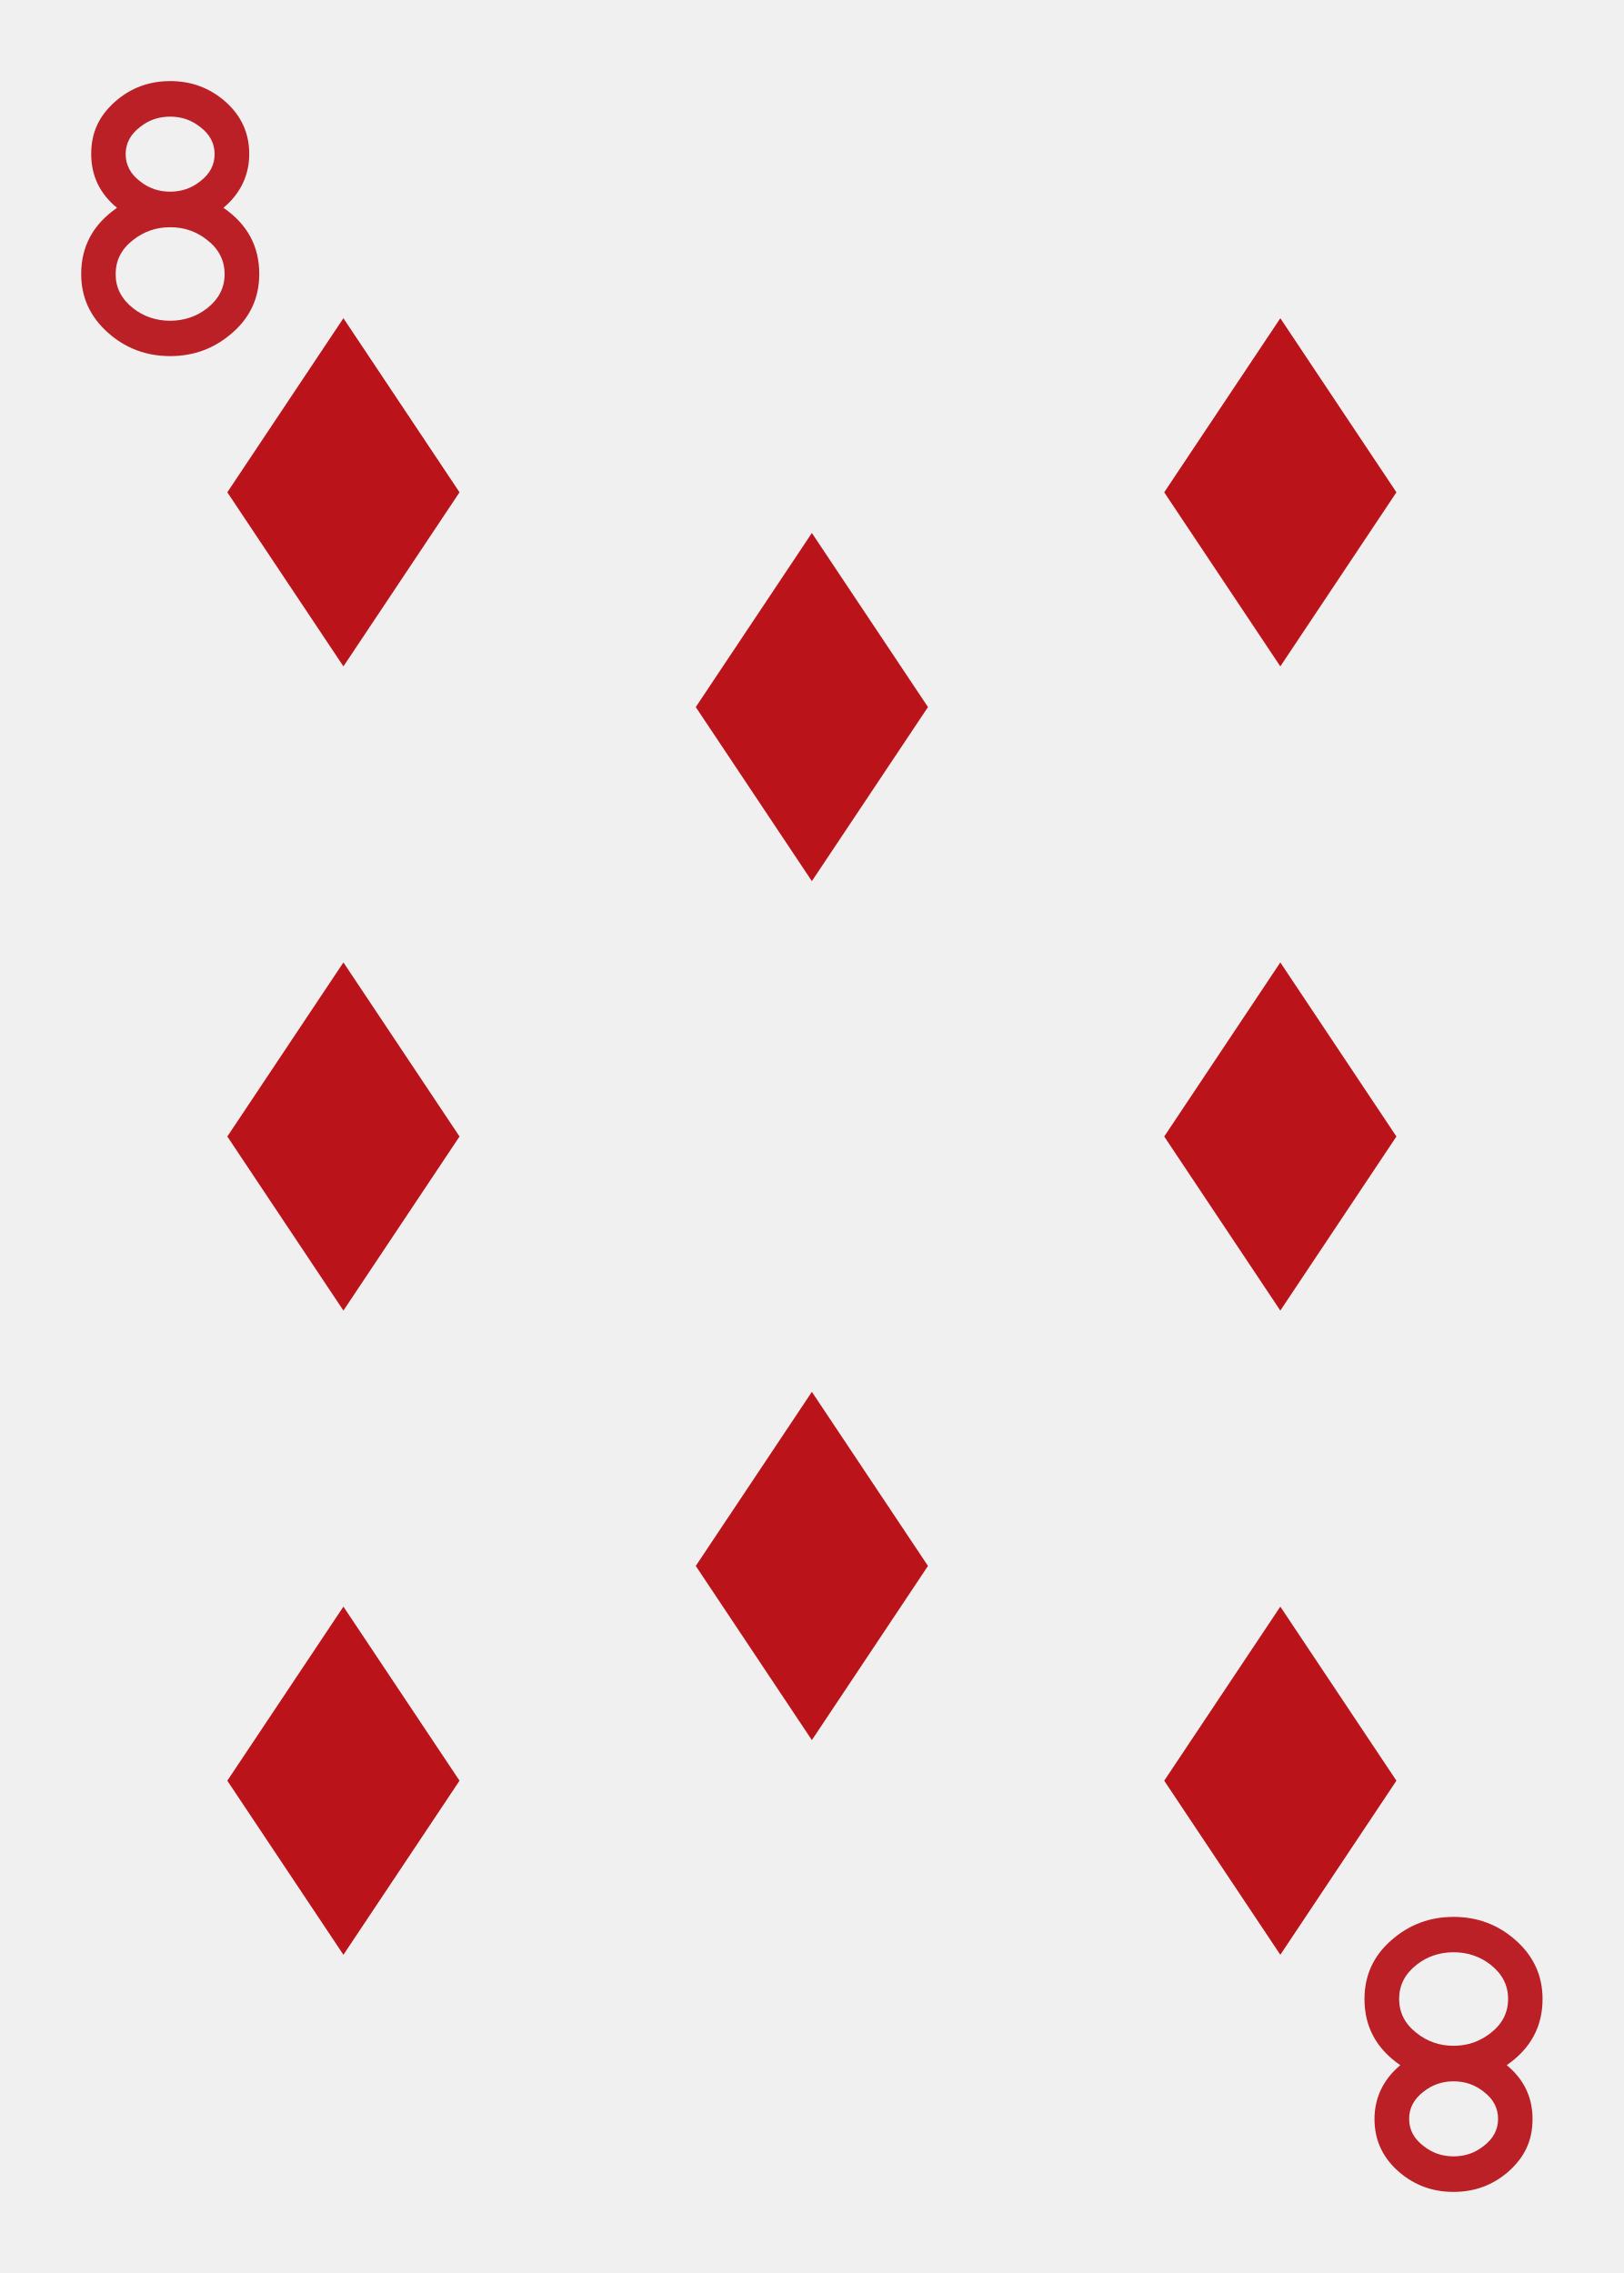
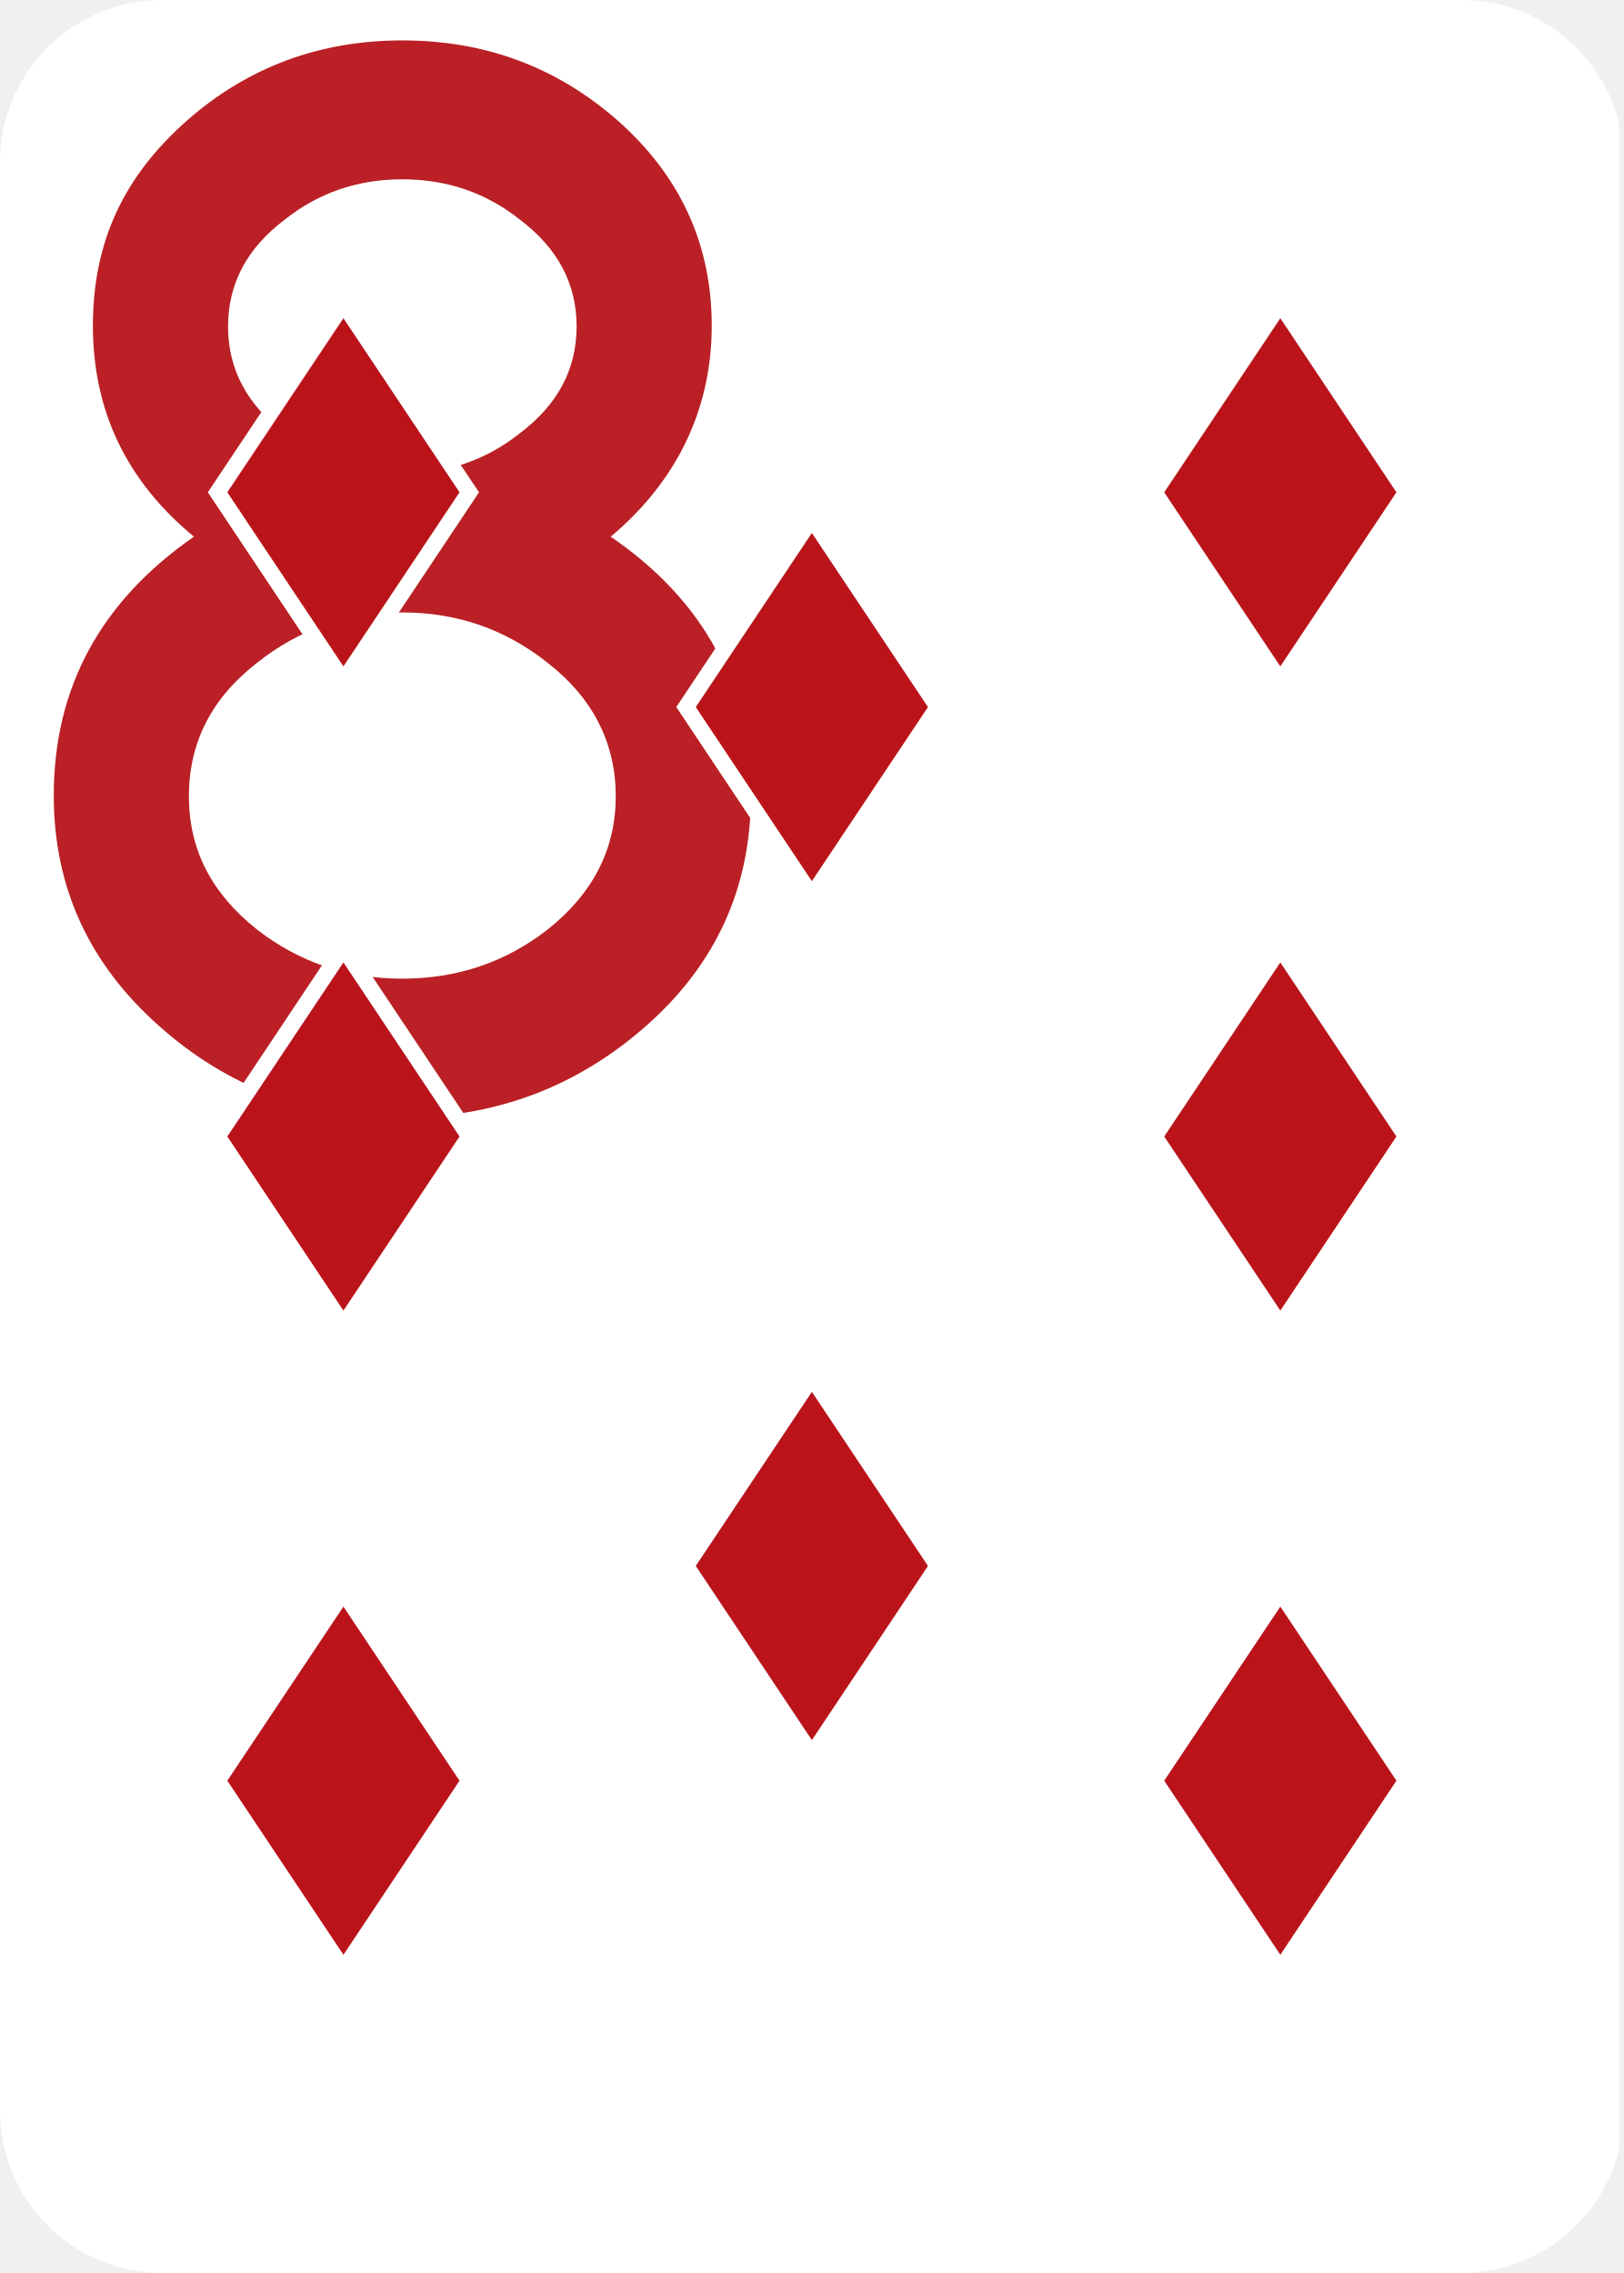
- <svg xmlns="http://www.w3.org/2000/svg" id="Layer_1" data-name="Layer 1" viewBox="0 0 180 252">
+ <svg xmlns="http://www.w3.org/2000/svg" id="a" data-name="Layer 1" width="2.5in" height="3.5in" viewBox="0 0 180 252">
  <defs>
-     <style>
-       .cls-1 {
-         fill: #ba141a;
-       }
- 
-       .cls-2 {
-         fill: #ba2025;
-       }
-     </style>
+     <clipPath id="b">
+       <rect width="180" height="252" rx="18" ry="18" style="fill: none;" />
+     </clipPath>
  </defs>
-   <g>
-     <g>
-       <polygon class="cls-1" points="25.2 54.58 38.07 35.28 50.94 54.58 38.07 73.88 25.2 54.58" />
-       <polygon class="cls-1" points="129.06 54.58 141.93 35.28 154.8 54.58 141.93 73.88 129.06 54.58" />
-     </g>
-     <polygon class="cls-1" points="77.13 78.39 90 59.09 102.87 78.39 90 97.69 77.13 78.39" />
-     <g>
-       <polygon class="cls-1" points="25.2 126 38.07 106.7 50.94 126 38.07 145.3 25.2 126" />
-       <polygon class="cls-1" points="129.06 126 141.93 106.7 154.8 126 141.93 145.3 129.06 126" />
-     </g>
-     <polygon class="cls-1" points="77.13 173.61 90 154.31 102.87 173.61 90 192.92 77.13 173.61" />
-     <g>
-       <polygon class="cls-1" points="129.06 197.42 141.93 178.12 154.8 197.42 141.93 216.72 129.06 197.42" />
-       <polygon class="cls-1" points="25.2 197.42 38.07 178.12 50.94 197.42 38.07 216.72 25.2 197.42" />
-     </g>
-   </g>
-   <g>
-     <path class="cls-2" d="M18.86,39.48c-2.64,0-4.93-.86-6.86-2.57-2-1.76-3-3.94-3-6.54,0-3.05,1.32-5.49,3.97-7.33-1.91-1.57-2.86-3.56-2.86-5.97s.89-4.25,2.68-5.83c1.72-1.5,3.74-2.25,6.08-2.25s4.36.75,6.08,2.25c1.79,1.57,2.68,3.51,2.68,5.83s-.95,4.37-2.86,5.97c2.64,1.81,3.97,4.25,3.97,7.33,0,2.6-.98,4.77-2.95,6.5-1.97,1.74-4.27,2.61-6.92,2.61ZM18.86,25.19c-1.55,0-2.92.48-4.11,1.42-1.29,1-1.93,2.26-1.93,3.78s.64,2.75,1.93,3.78c1.19.93,2.56,1.39,4.11,1.39s2.92-.46,4.11-1.39c1.29-1.02,1.93-2.28,1.93-3.78s-.64-2.78-1.93-3.78c-1.19-.95-2.56-1.42-4.11-1.42ZM18.86,12.93c-1.26,0-2.37.38-3.32,1.14-1.07.81-1.61,1.82-1.61,3.02s.54,2.22,1.61,3.02c.95.76,2.06,1.14,3.32,1.14s2.37-.38,3.32-1.14c1.07-.81,1.61-1.81,1.61-3.02s-.54-2.22-1.61-3.02c-.95-.76-2.06-1.14-3.32-1.14Z" />
-     <path class="cls-2" d="M161.14,212.52c2.64,0,4.93.86,6.86,2.57,2,1.76,3,3.94,3,6.54,0,3.05-1.32,5.49-3.97,7.33,1.91,1.57,2.86,3.56,2.86,5.97s-.89,4.25-2.68,5.83c-1.72,1.5-3.74,2.25-6.08,2.25s-4.36-.75-6.08-2.25c-1.79-1.57-2.68-3.51-2.68-5.83s.95-4.37,2.86-5.97c-2.64-1.81-3.97-4.25-3.97-7.33,0-2.6.98-4.77,2.95-6.5,1.97-1.74,4.27-2.61,6.92-2.61ZM161.14,226.81c1.55,0,2.92-.48,4.11-1.42,1.29-1,1.93-2.26,1.93-3.78s-.64-2.75-1.93-3.78c-1.19-.93-2.56-1.39-4.11-1.39s-2.92.46-4.11,1.39c-1.29,1.02-1.93,2.28-1.93,3.78s.64,2.78,1.93,3.78c1.19.95,2.56,1.42,4.11,1.42ZM161.14,239.07c1.26,0,2.37-.38,3.32-1.14,1.07-.81,1.61-1.82,1.61-3.02s-.54-2.22-1.61-3.02c-.95-.76-2.06-1.14-3.32-1.14s-2.37.38-3.32,1.14c-1.07.81-1.61,1.81-1.61,3.02s.54,2.22,1.61,3.02c.95.76,2.06,1.14,3.32,1.14Z" />
+   <g style="clip-path: url(#b);">
+     <rect x="-.51" width="180" height="252" style="fill: #fff;" />
+     <path d="M44.6,123.9c-10.36,0-19.32-3.36-26.88-10.08-7.84-6.91-11.76-15.45-11.76-25.62,0-11.95,5.18-21.51,15.54-28.7-7.47-6.16-11.2-13.95-11.2-23.38s3.5-16.66,10.5-22.82c6.72-5.88,14.65-8.82,23.8-8.82s17.08,2.94,23.8,8.82c7,6.16,10.5,13.77,10.5,22.82s-3.73,17.13-11.2,23.38c10.36,7.09,15.54,16.66,15.54,28.7,0,10.17-3.85,18.67-11.55,25.48-7.7,6.81-16.73,10.22-27.09,10.22ZM44.6,67.9c-6.07,0-11.43,1.86-16.1,5.58-5.04,3.91-7.56,8.84-7.56,14.79s2.52,10.79,7.56,14.79c4.67,3.63,10.03,5.44,16.1,5.44s11.43-1.81,16.1-5.44c5.04-4,7.56-8.93,7.56-14.79s-2.52-10.88-7.56-14.79c-4.67-3.72-10.03-5.58-16.1-5.58ZM44.6,19.88c-4.95,0-9.29,1.49-13.02,4.46-4.2,3.16-6.3,7.11-6.3,11.85s2.1,8.69,6.3,11.85c3.73,2.97,8.07,4.46,13.02,4.46s9.29-1.49,13.02-4.46c4.2-3.16,6.3-7.11,6.3-11.85s-2.1-8.69-6.3-11.85c-3.73-2.97-8.07-4.46-13.02-4.46Z" style="fill: #ba2025;" />
+     <polygon points="23.04 54.58 38.07 32.04 53.1 54.58 38.07 77.13 23.04 54.58" style="fill: #fff;" />
+     <polygon points="25.2 54.58 38.07 35.28 50.94 54.58 38.07 73.88 25.2 54.58" style="fill: #ba141a;" />
+     <polygon points="126.9 54.58 141.93 32.03 156.96 54.58 141.93 77.13 126.9 54.58" style="fill: #fff;" />
+     <polygon points="129.06 54.58 141.93 35.28 154.8 54.58 141.93 73.88 129.06 54.58" style="fill: #ba141a;" />
+     <polygon points="74.97 78.39 90 55.84 105.04 78.39 90 100.94 74.97 78.39" style="fill: #fff;" />
+     <polygon points="77.13 78.39 90 59.09 102.87 78.39 90 97.69 77.13 78.39" style="fill: #ba141a;" />
+     <polygon points="23.04 126 38.07 103.45 53.1 126 38.07 148.55 23.04 126" style="fill: #fff;" />
+     <polygon points="25.2 126 38.07 106.7 50.94 126 38.07 145.3 25.2 126" style="fill: #ba141a;" />
+     <polygon points="126.9 126 141.93 103.45 156.96 126 141.93 148.55 126.9 126" style="fill: #fff;" />
+     <polygon points="129.06 126 141.93 106.7 154.8 126 141.93 145.3 129.06 126" style="fill: #ba141a;" />
+     <polygon points="74.97 173.61 90 151.07 105.04 173.61 90 196.16 74.97 173.61" style="fill: #fff;" />
+     <polygon points="77.13 173.61 90 154.31 102.87 173.61 90 192.92 77.13 173.61" style="fill: #ba141a;" />
+     <polygon points="126.9 197.42 141.93 174.87 156.96 197.42 141.93 219.97 126.9 197.42" style="fill: #fff;" />
+     <polygon points="129.06 197.42 141.93 178.12 154.8 197.42 141.93 216.72 129.06 197.42" style="fill: #ba141a;" />
+     <polygon points="23.04 197.42 38.07 174.87 53.1 197.42 38.07 219.97 23.04 197.42" style="fill: #fff;" />
+     <polygon points="25.2 197.42 38.07 178.12 50.94 197.42 38.07 216.72 25.2 197.42" style="fill: #ba141a;" />
  </g>
</svg>
